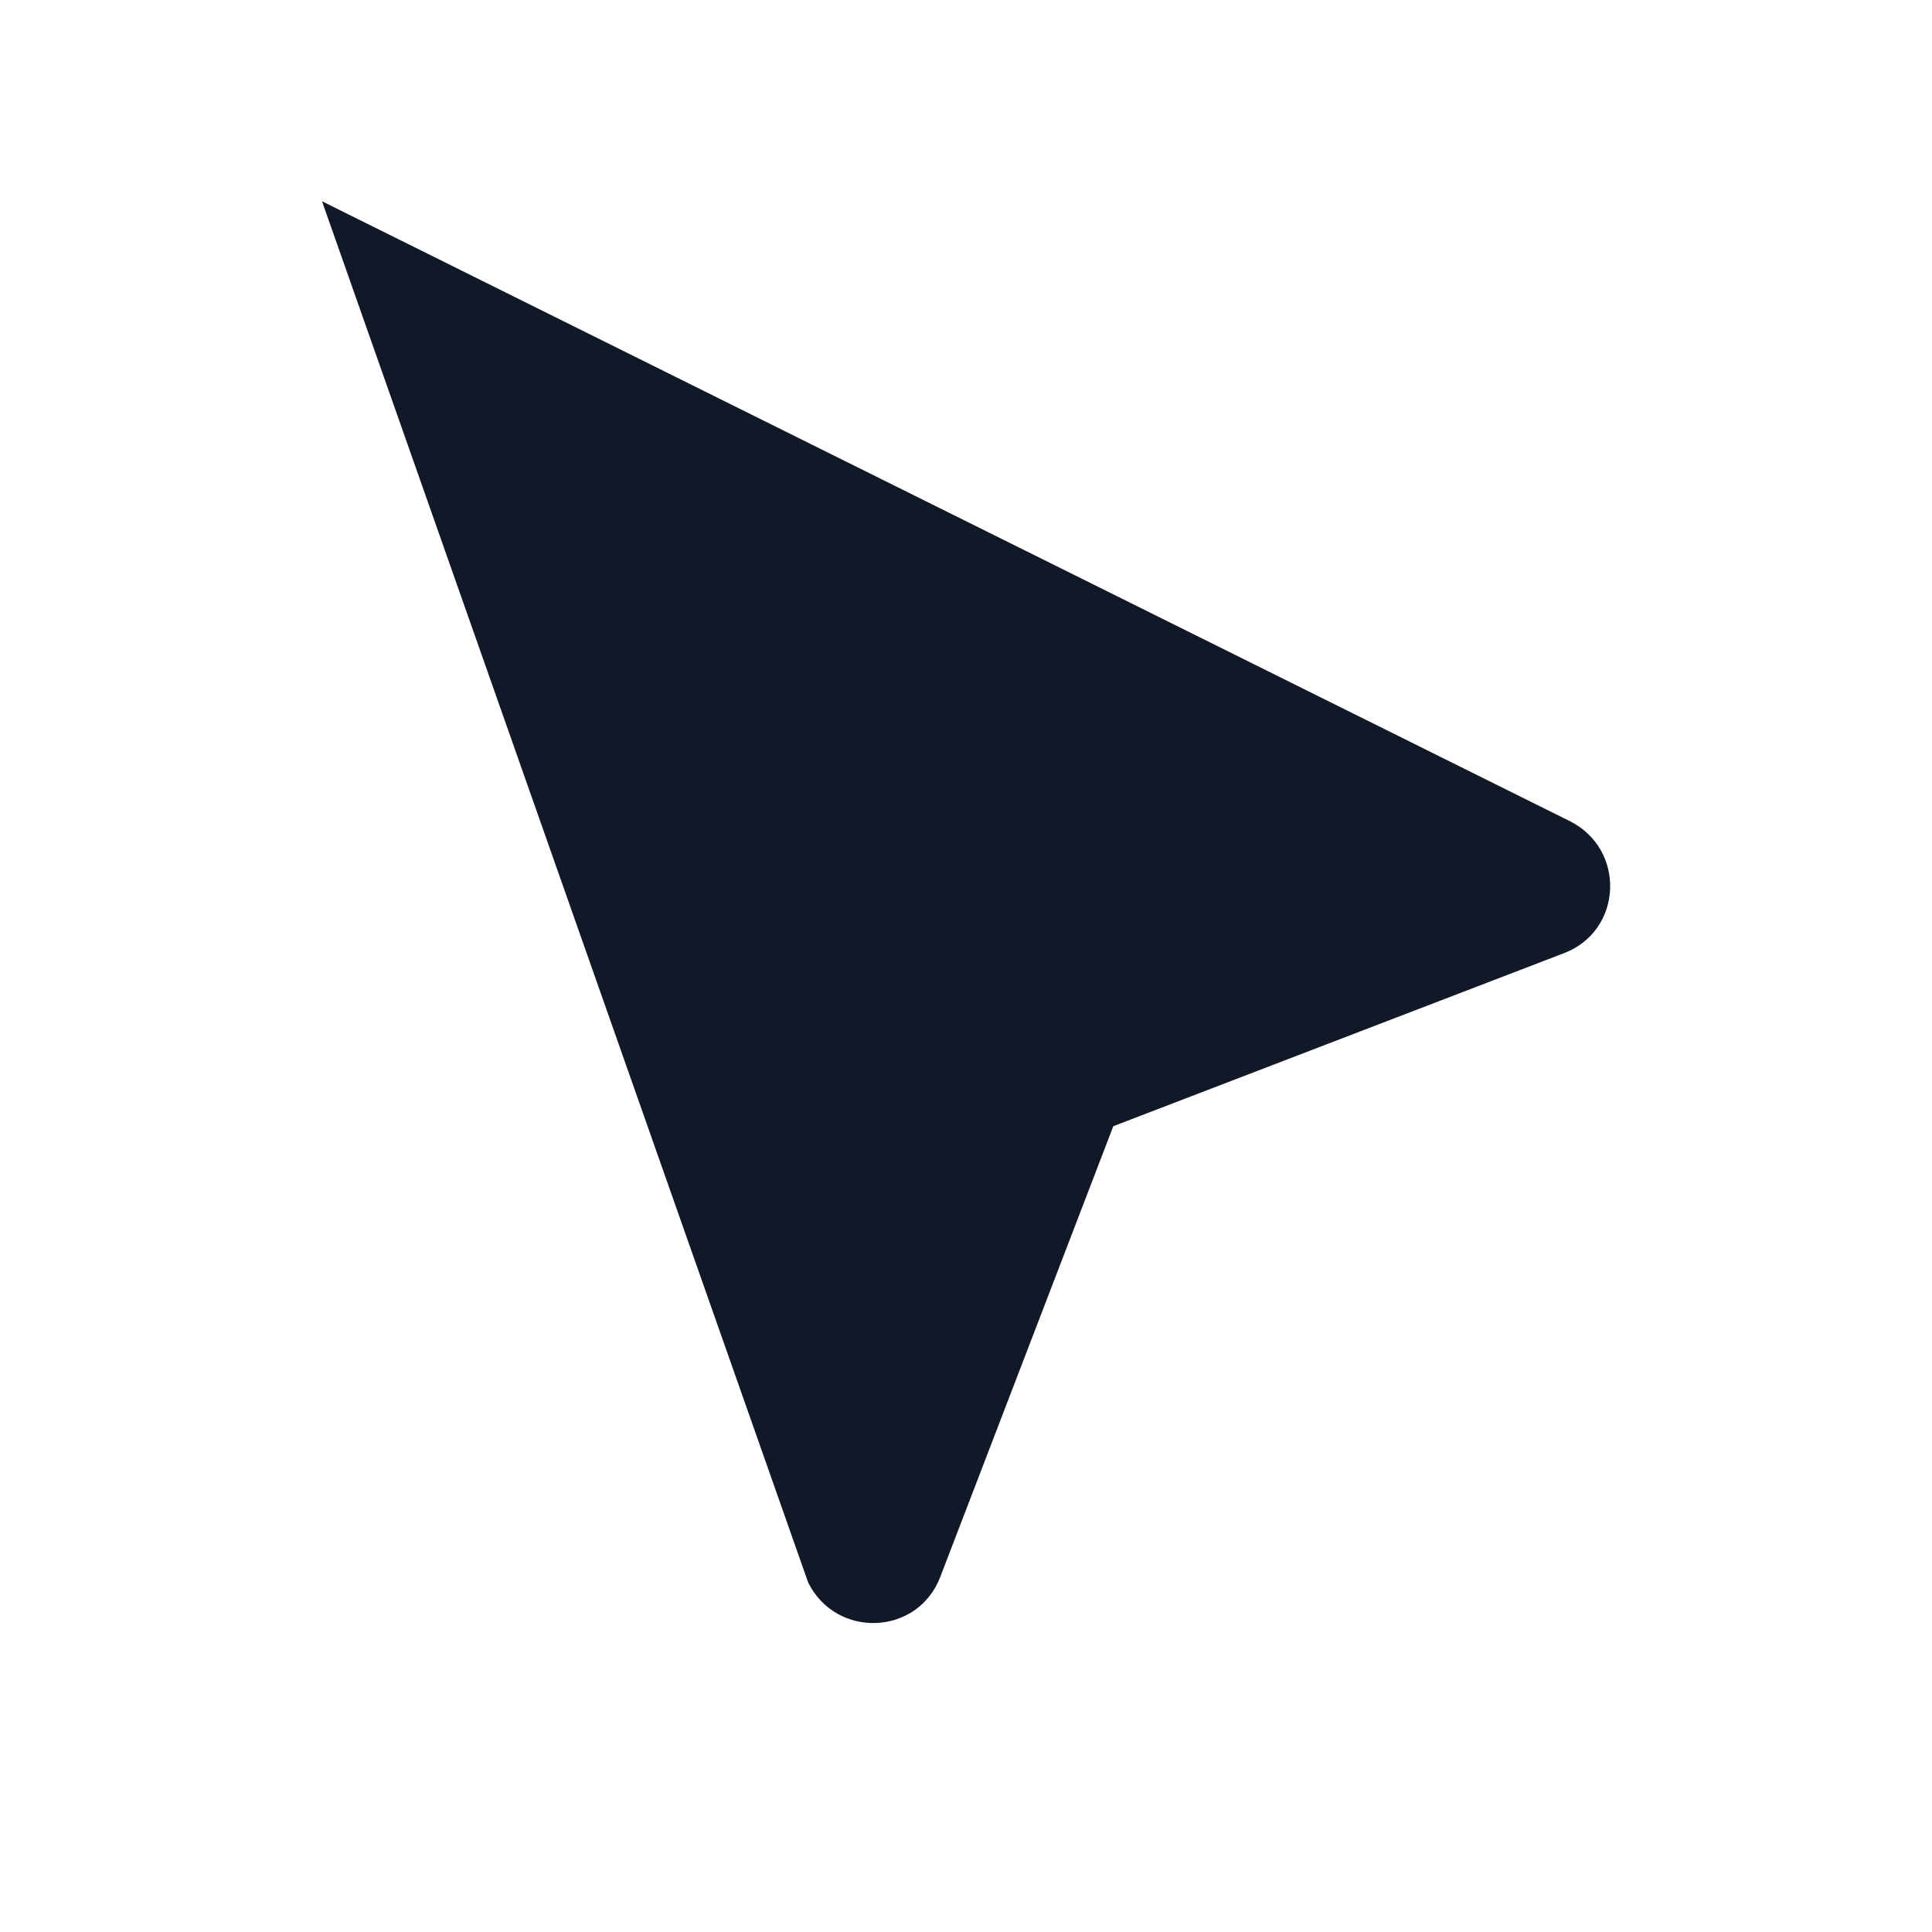
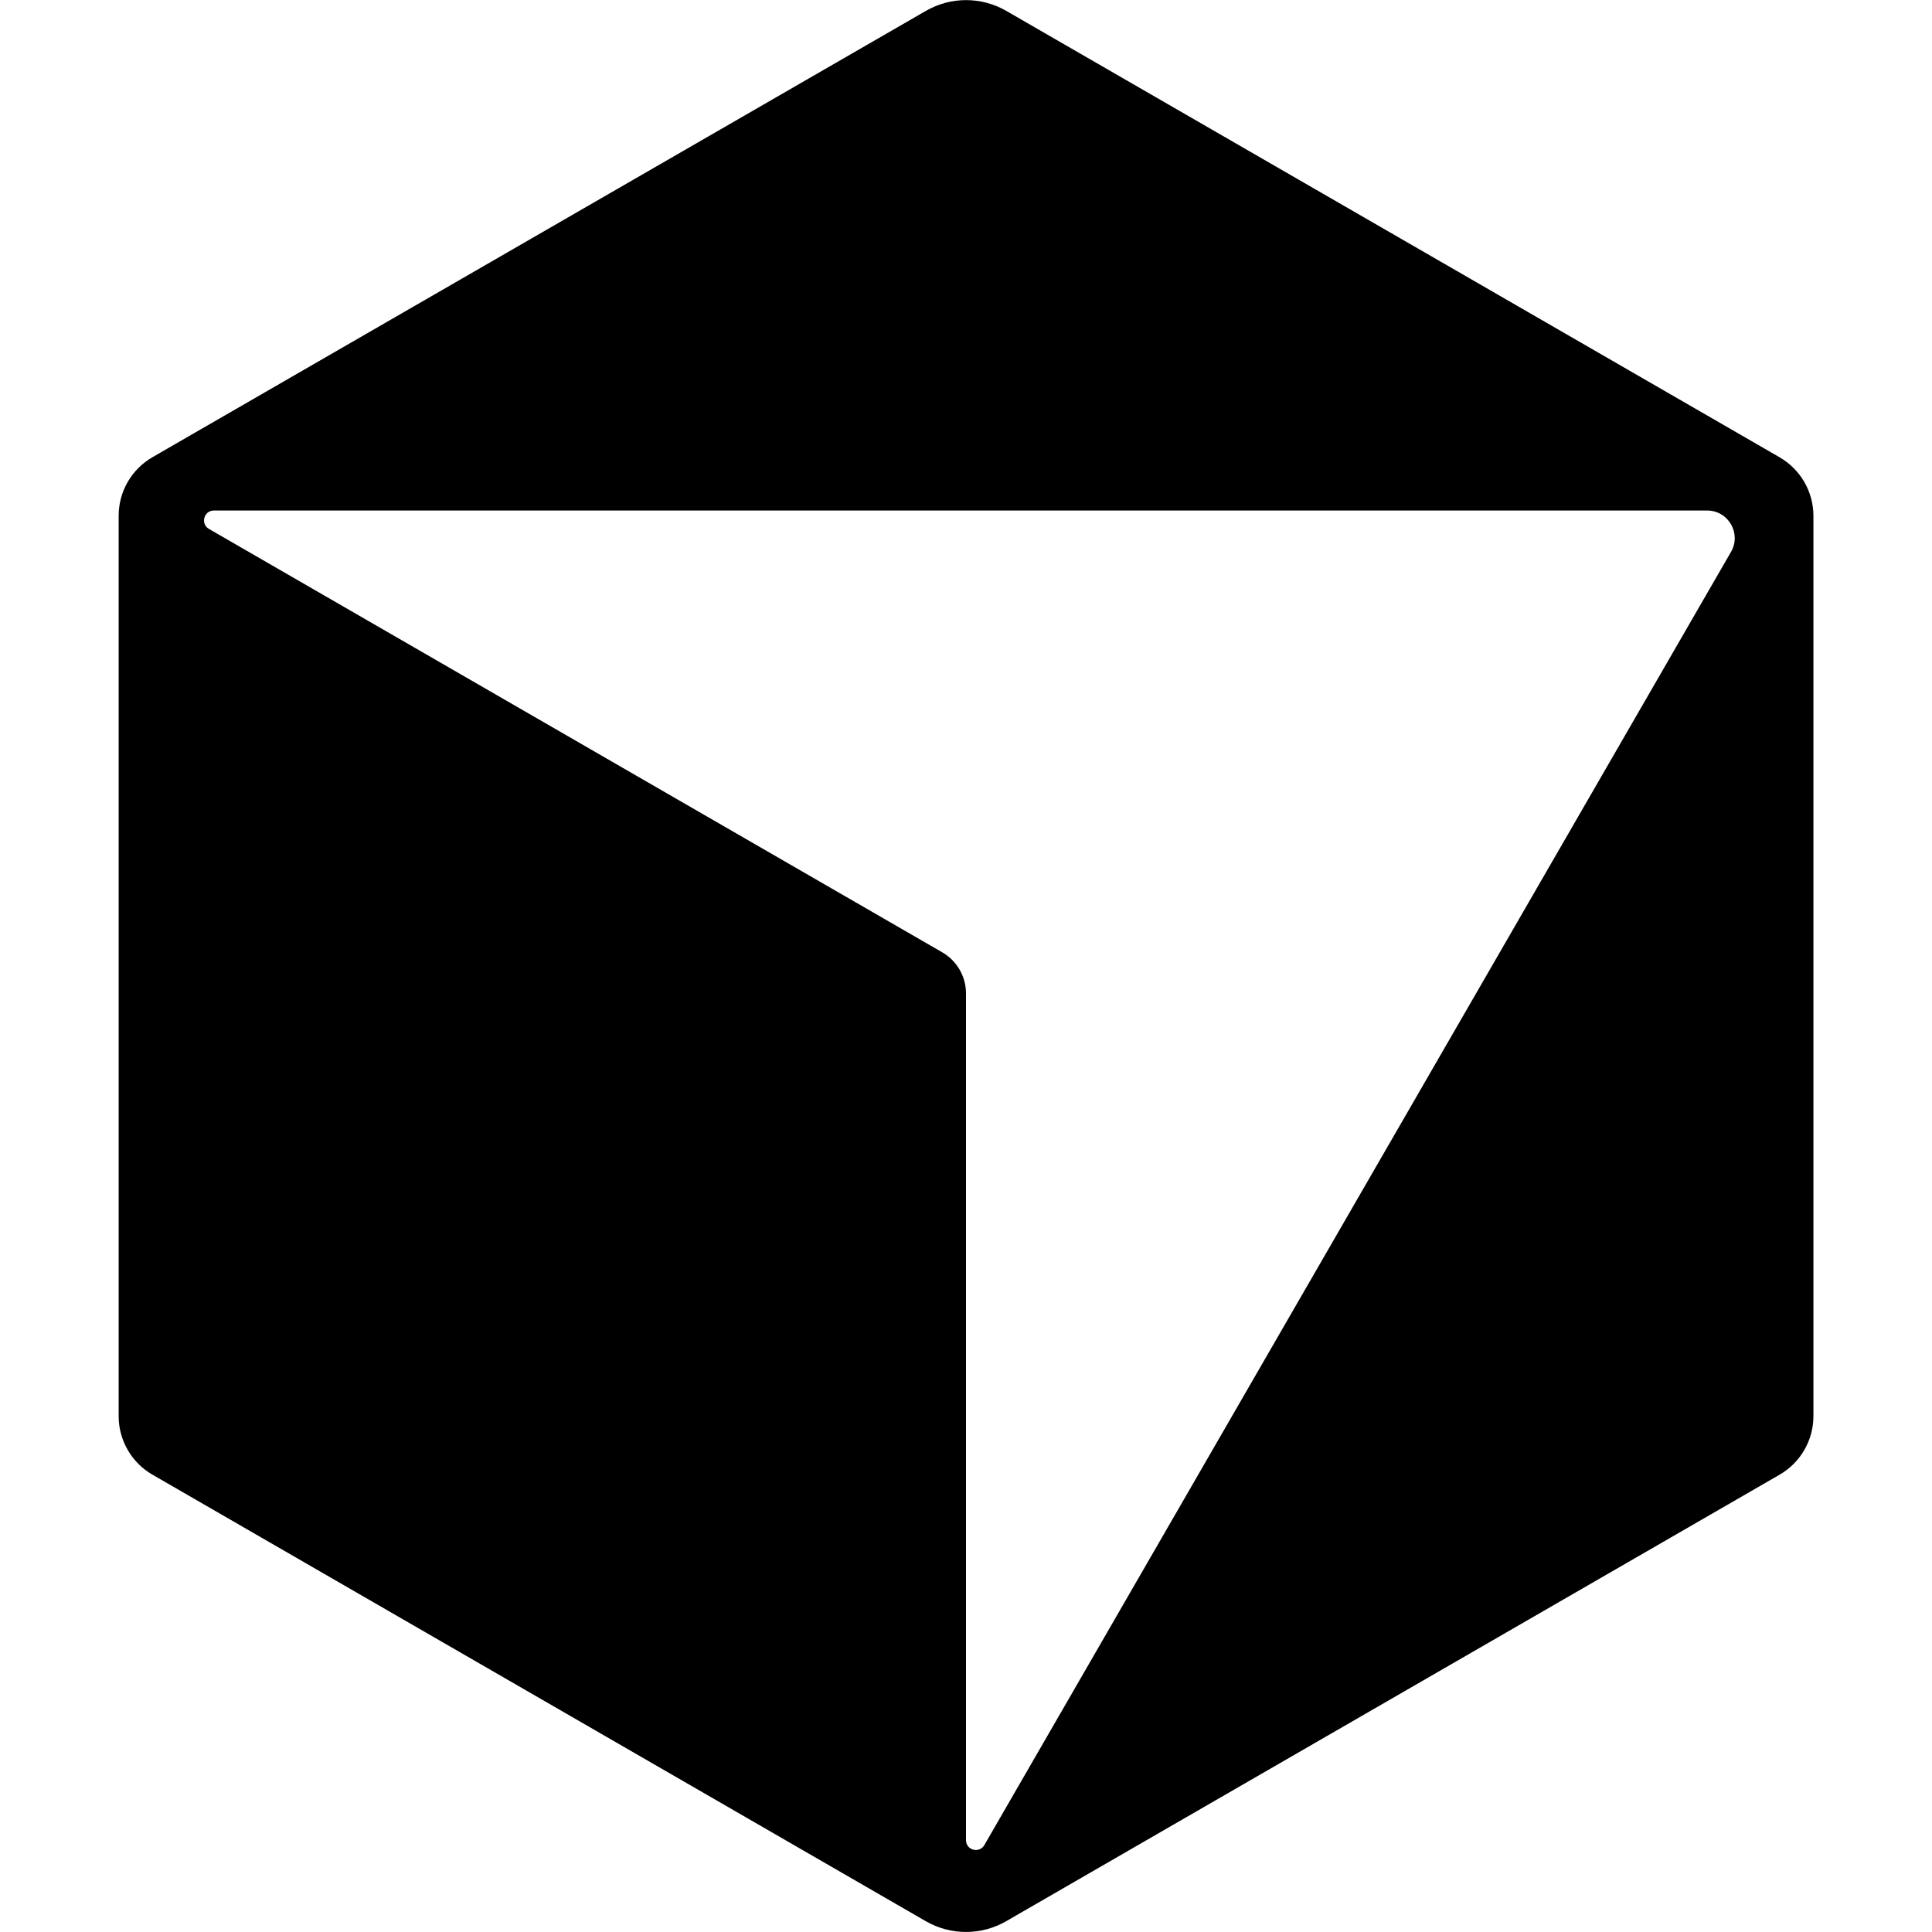
- <svg xmlns="http://www.w3.org/2000/svg" viewBox="0 0 24 24" fill="#111827" aria-hidden="true">
-   <path d="M4 2.5 19.5 10.2c.7.35.66 1.36-.07 1.64l-5.6 2.15-2.15 5.6c-.28.73-1.29.77-1.64.07L4 2.5Z" />
+ <svg xmlns="http://www.w3.org/2000/svg" fill="currentColor" fill-rule="evenodd" height="1em" style="flex:none;line-height:1" viewBox="0 0 24 24" width="1em">
+   <path d="M22.106 5.68L12.5.135a.998.998 0 00-.998 0L1.893 5.68a.84.84 0 00-.419.726v11.186c0 .3.16.577.42.727l9.607 5.547a.999.999 0 00.998 0l9.608-5.547a.84.84 0 00.42-.727V6.407a.84.84 0 00-.42-.726zm-.603 1.176L12.228 22.92c-.063.108-.228.064-.228-.061V12.34a.59.59 0 00-.295-.51l-9.11-5.26c-.107-.062-.063-.228.062-.228h18.55c.264 0 .428.286.296.514z" />
</svg>
